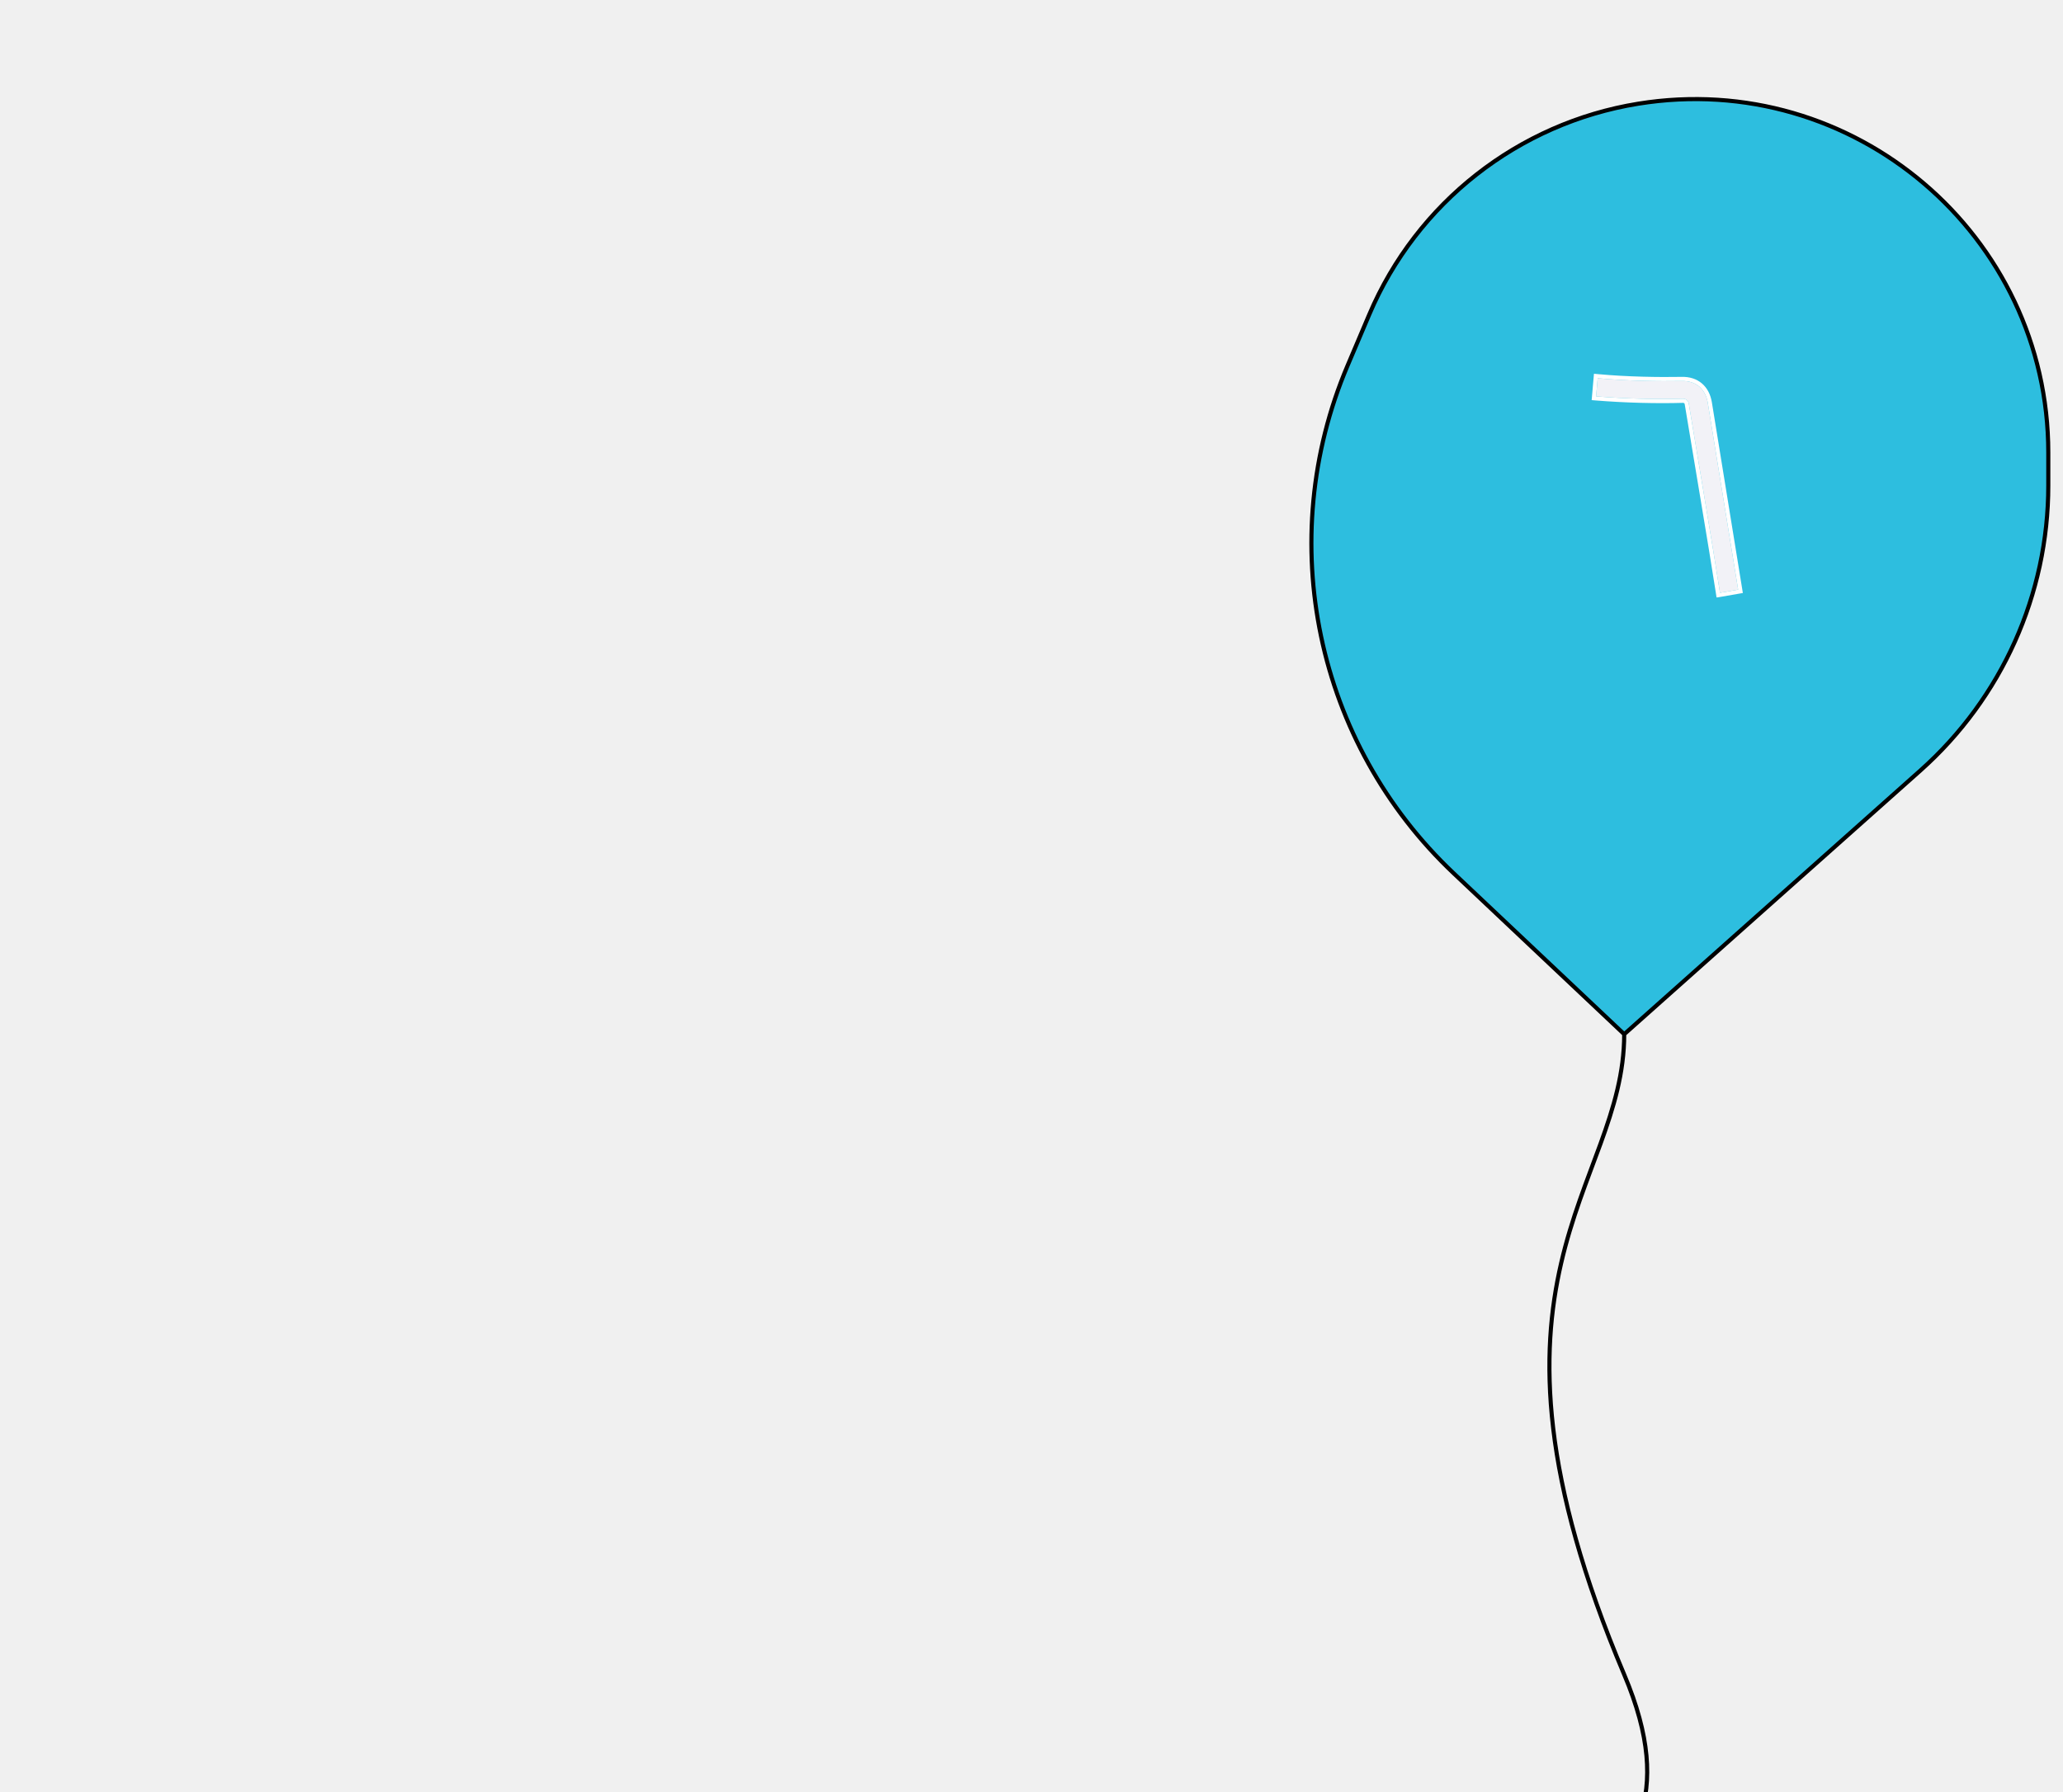
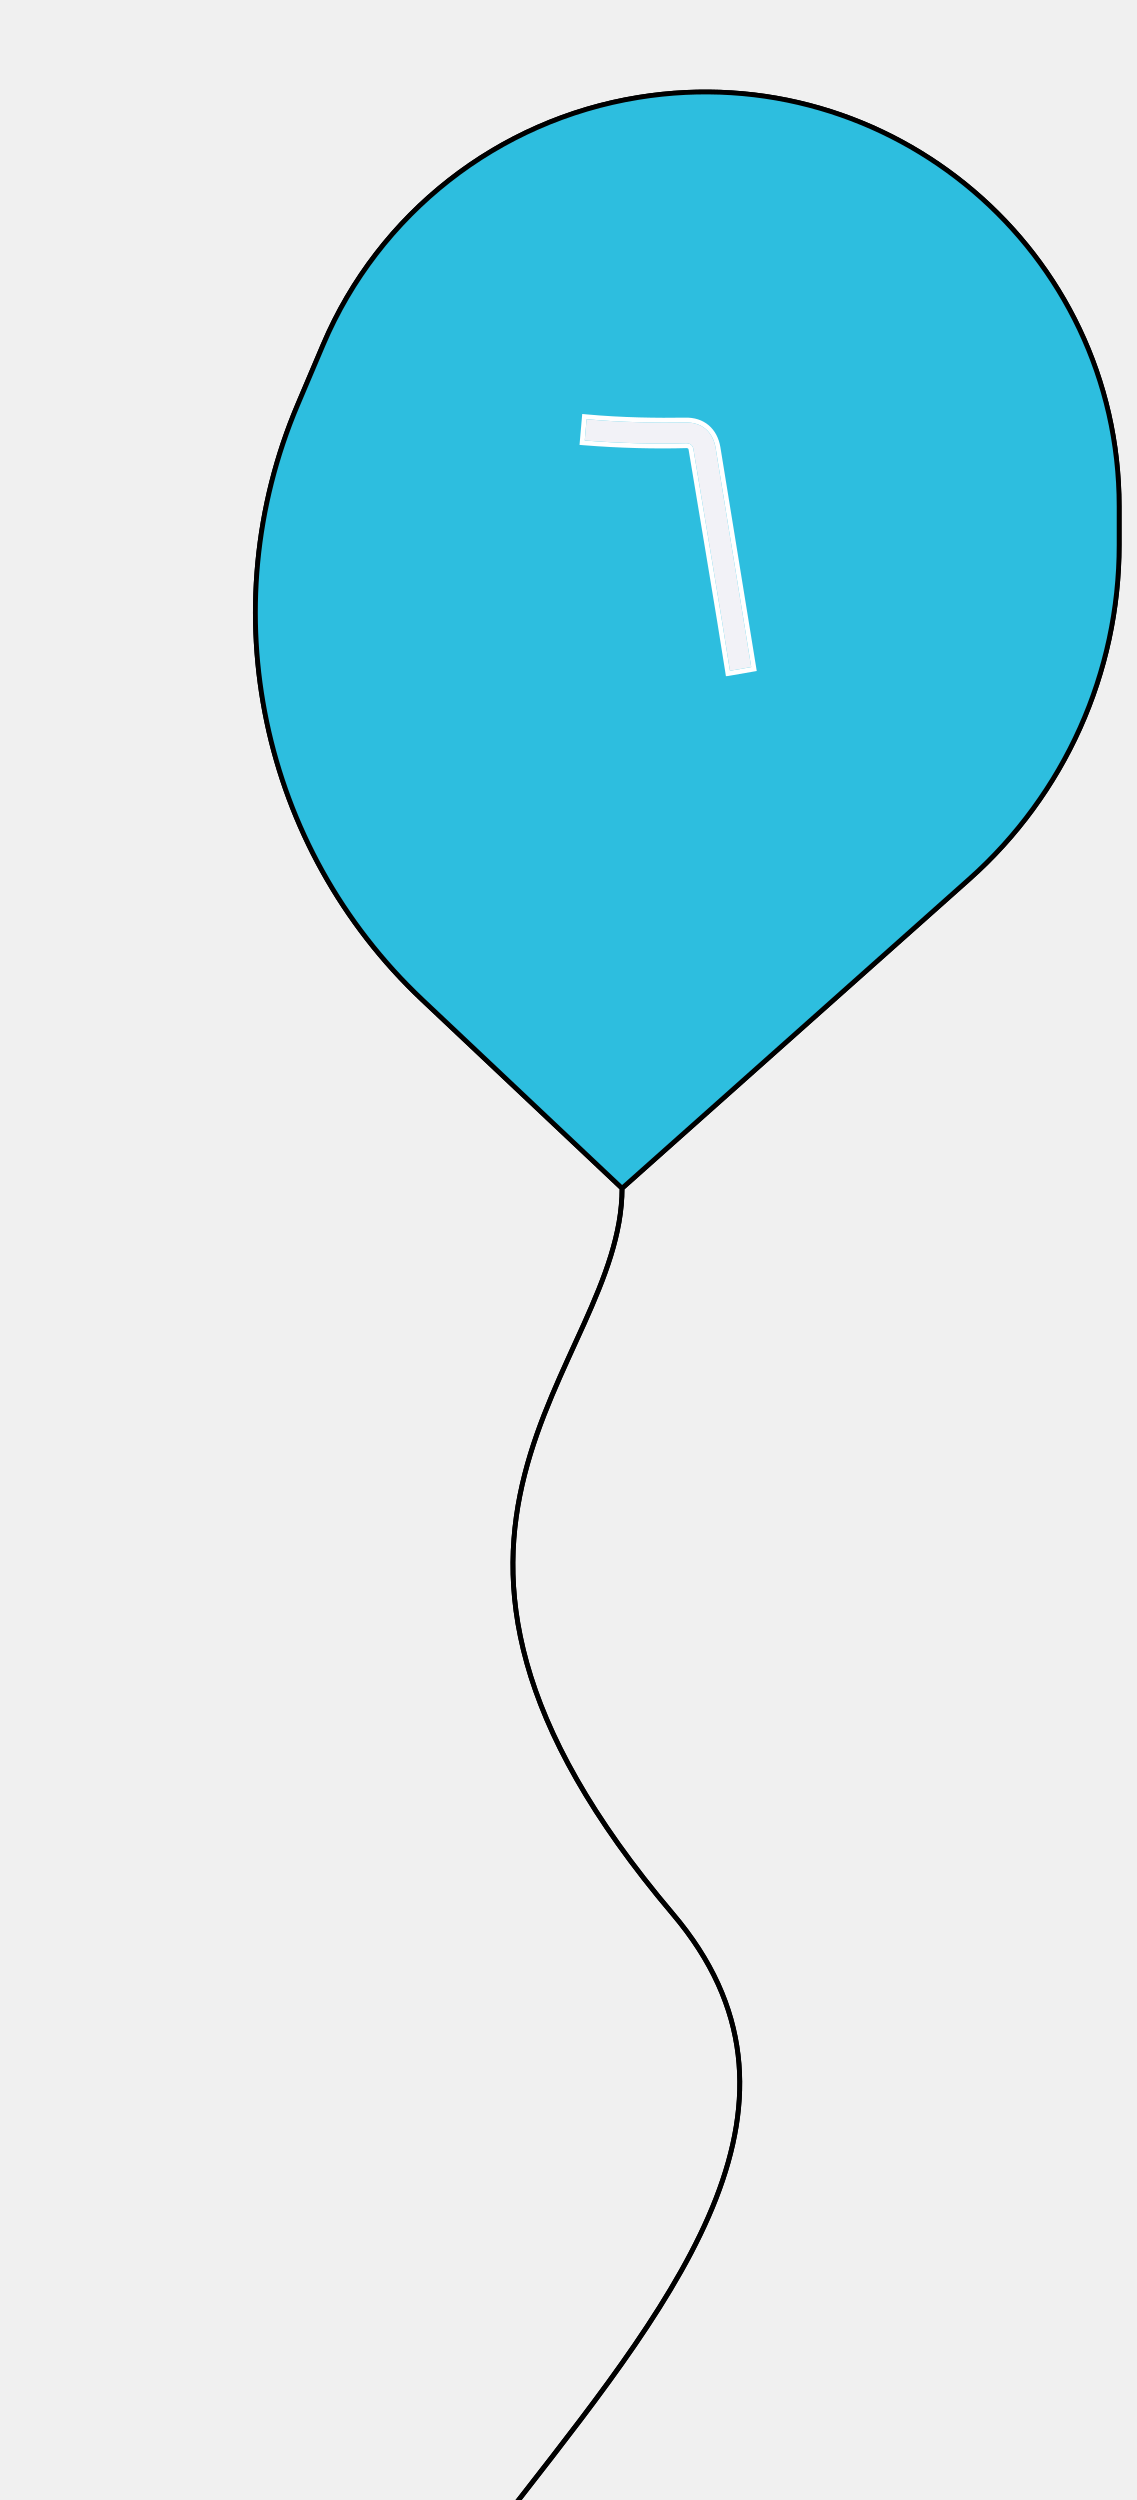
- <svg xmlns="http://www.w3.org/2000/svg" width="502" height="436" viewBox="0 0 502 436" fill="none">
-   <path d="M327.903 89.002L333.189 76.551C344.739 49.345 369.446 29.971 398.621 25.243C450.948 16.764 498.422 57.163 498.422 110.173L498.422 118.166C498.422 144.654 487.108 169.881 467.327 187.497L395.227 251.708L353.785 212.598C320.16 180.866 309.835 131.56 327.903 89.002Z" fill="#2DBEDF" />
-   <path d="M395.227 251.708C395.227 289.392 354.278 310.774 395.227 407.563C420.736 467.857 350.699 460.32 351.746 526.991C353.485 637.723 1.012 674.238 1.012 801.203M395.227 251.708L353.785 212.598C320.16 180.866 309.835 131.56 327.903 89.002L333.189 76.551C344.739 49.345 369.446 29.971 398.621 25.243V25.243C450.948 16.764 498.422 57.163 498.422 110.173L498.422 118.166C498.422 144.654 487.108 169.881 467.327 187.497L395.227 251.708Z" stroke="black" />
-   <mask id="path-3-outside-1_548_8" maskUnits="userSpaceOnUse" x="386.664" y="90.469" width="38" height="55" fill="black">
-     <rect fill="white" x="386.664" y="90.469" width="38" height="55" />
-     <path d="M418.535 144.277C416.999 134.197 412.103 105.397 410.951 98.293C410.855 97.525 410.279 97.045 409.511 97.045C403.271 97.237 395.495 97.045 388.391 96.469L388.775 92.053C395.975 92.725 403.751 92.821 409.223 92.725C412.679 92.629 414.983 94.645 415.559 98.005L422.951 143.509L418.535 144.277Z" />
+ <svg xmlns="http://www.w3.org/2000/svg" width="236" height="519" viewBox="0 0 236 519" fill="none">
+   <path d="M61.815 83.981L67.101 71.529C78.651 44.323 103.358 24.95 132.534 20.222C184.861 11.742 232.335 52.142 232.335 105.152L232.335 113.145C232.335 139.633 221.021 164.86 201.24 182.476L129.14 246.687L87.698 207.577C54.073 175.844 43.748 126.538 61.815 83.981Z" fill="#13C6B7" />
+   <path d="M129.14 246.687C129.14 284.371 71.745 317.113 139.66 397.315C205.224 474.74 14.914 556.753 67.686 651.832C121.43 748.663 16.668 773 1 858.223M129.14 246.687L87.698 207.577C54.073 175.844 43.748 126.538 61.815 83.981L67.101 71.529C78.651 44.323 103.358 24.95 132.534 20.222V20.222C184.861 11.742 232.335 52.142 232.335 105.152L232.335 113.145C232.335 139.633 221.021 164.86 201.24 182.476L129.14 246.687Z" stroke="black" />
+   <path d="M61.815 83.981L67.101 71.529C78.651 44.323 103.358 24.95 132.534 20.222C184.861 11.742 232.335 52.142 232.335 105.152L232.335 113.145C232.335 139.633 221.021 164.86 201.24 182.476L129.14 246.687L87.698 207.577C54.073 175.844 43.748 126.538 61.815 83.981Z" fill="#2DBEDF" />
+   <path d="M129.14 246.687C129.14 284.371 71.745 317.113 139.66 397.315C205.224 474.74 14.914 556.753 67.686 651.832C121.43 748.663 16.668 773 1 858.223M129.14 246.687L87.698 207.577C54.073 175.844 43.748 126.538 61.815 83.981L67.101 71.529C78.651 44.323 103.358 24.95 132.534 20.222V20.222C184.861 11.742 232.335 52.142 232.335 105.152L232.335 113.145C232.335 139.633 221.021 164.86 201.24 182.476L129.14 246.687Z" stroke="black" />
+   <mask id="path-5-outside-1_674_13" maskUnits="userSpaceOnUse" x="120.168" y="85.445" width="37" height="55" fill="black">
+     <rect fill="white" x="120.168" y="85.445" width="37" height="55" />
+     <path d="M151.539 139.253C150.003 129.173 145.107 100.373 143.955 93.269C143.859 92.501 143.283 92.021 142.515 92.021C136.275 92.213 128.499 92.021 121.395 91.445L121.779 87.029C128.979 87.701 136.755 87.797 142.227 87.701C145.683 87.605 147.987 89.621 148.563 92.981L155.955 138.485L151.539 139.253Z" />
  </mask>
-   <path d="M418.535 144.277C416.999 134.197 412.103 105.397 410.951 98.293C410.855 97.525 410.279 97.045 409.511 97.045C403.271 97.237 395.495 97.045 388.391 96.469L388.775 92.053C395.975 92.725 403.751 92.821 409.223 92.725C412.679 92.629 414.983 94.645 415.559 98.005L422.951 143.509L418.535 144.277Z" fill="#F2F2F7" />
-   <path d="M418.535 144.277L417.546 144.427L417.7 145.437L418.706 145.262L418.535 144.277ZM410.951 98.293L409.958 98.417L409.961 98.435L409.964 98.453L410.951 98.293ZM409.511 97.045V96.045H409.495L409.48 96.045L409.511 97.045ZM388.391 96.469L387.394 96.382L387.307 97.384L388.31 97.466L388.391 96.469ZM388.775 92.053L388.868 91.057L387.866 90.964L387.778 91.966L388.775 92.053ZM409.223 92.725L409.24 93.725L409.25 93.724L409.223 92.725ZM415.559 98.005L416.546 97.844L416.544 97.836L415.559 98.005ZM422.951 143.509L423.122 144.494L424.096 144.325L423.938 143.348L422.951 143.509ZM419.523 144.126C417.987 134.043 413.086 105.215 411.938 98.133L409.964 98.453C411.119 105.578 416.011 134.351 417.546 144.427L419.523 144.126ZM411.943 98.169C411.781 96.875 410.757 96.045 409.511 96.045V98.045C409.683 98.045 409.781 98.096 409.832 98.14C409.88 98.181 409.939 98.259 409.958 98.417L411.943 98.169ZM409.48 96.045C403.279 96.236 395.54 96.045 388.472 95.472L388.31 97.466C395.449 98.044 403.262 98.237 409.541 98.044L409.48 96.045ZM389.387 96.555L389.771 92.139L387.778 91.966L387.394 96.382L389.387 96.555ZM388.682 93.048C395.931 93.725 403.747 93.821 409.24 93.725L409.205 91.725C403.755 91.82 396.018 91.725 388.868 91.057L388.682 93.048ZM409.25 93.724C410.772 93.682 411.961 94.103 412.826 94.833C413.693 95.566 414.317 96.681 414.573 98.174L416.544 97.836C416.224 95.969 415.408 94.396 414.116 93.305C412.82 92.211 411.13 91.671 409.195 91.725L409.25 93.724ZM414.572 98.165L421.964 143.669L423.938 143.348L416.546 97.844L414.572 98.165ZM422.779 142.524L418.363 143.292L418.706 145.262L423.122 144.494L422.779 142.524Z" fill="white" mask="url(#path-3-outside-1_548_8)" />
+   <path d="M151.539 139.253C150.003 129.173 145.107 100.373 143.955 93.269C143.859 92.501 143.283 92.021 142.515 92.021C136.275 92.213 128.499 92.021 121.395 91.445L121.779 87.029C128.979 87.701 136.755 87.797 142.227 87.701C145.683 87.605 147.987 89.621 148.563 92.981L155.955 138.485L151.539 139.253Z" fill="#F2F2F7" />
+   <path d="M151.539 139.253L150.55 139.404L150.704 140.413L151.71 140.239L151.539 139.253ZM143.955 93.269L142.962 93.393L142.965 93.411L142.967 93.429L143.955 93.269ZM142.515 92.021V91.021H142.499L142.484 91.022L142.515 92.021ZM121.395 91.445L120.398 91.359L120.311 92.361L121.314 92.442L121.395 91.445ZM121.779 87.029L121.872 86.034L120.87 85.94L120.782 86.943L121.779 87.029ZM142.227 87.701L142.244 88.701L142.254 88.701L142.227 87.701ZM148.563 92.981L149.55 92.821L149.548 92.812L148.563 92.981ZM155.955 138.485L156.126 139.471L157.1 139.301L156.942 138.325L155.955 138.485ZM152.527 139.103C150.991 129.019 146.09 100.192 144.942 93.109L142.967 93.429C144.123 100.555 149.015 129.327 150.55 139.404L152.527 139.103ZM144.947 93.145C144.785 91.851 143.761 91.021 142.515 91.021V93.021C142.687 93.021 142.785 93.073 142.836 93.117C142.884 93.158 142.943 93.236 142.962 93.393L144.947 93.145ZM142.484 91.022C136.283 91.213 128.544 91.022 121.475 90.449L121.314 92.442C128.453 93.021 136.266 93.214 142.545 93.021L142.484 91.022ZM122.391 91.532L122.775 87.116L120.782 86.943L120.398 91.359L122.391 91.532ZM121.686 88.025C128.935 88.702 136.751 88.797 142.244 88.701L142.209 86.701C136.758 86.797 129.022 86.701 121.872 86.034L121.686 88.025ZM142.254 88.701C143.776 88.659 144.965 89.079 145.829 89.809C146.697 90.542 147.321 91.657 147.577 93.15L149.548 92.812C149.228 90.945 148.412 89.372 147.12 88.281C145.824 87.187 144.133 86.648 142.199 86.702L142.254 88.701ZM147.576 93.142L154.968 138.646L156.942 138.325L149.55 92.821L147.576 93.142ZM155.783 137.5L151.367 138.268L151.71 140.239L156.126 139.471L155.783 137.5Z" fill="white" mask="url(#path-5-outside-1_674_13)" />
</svg>
